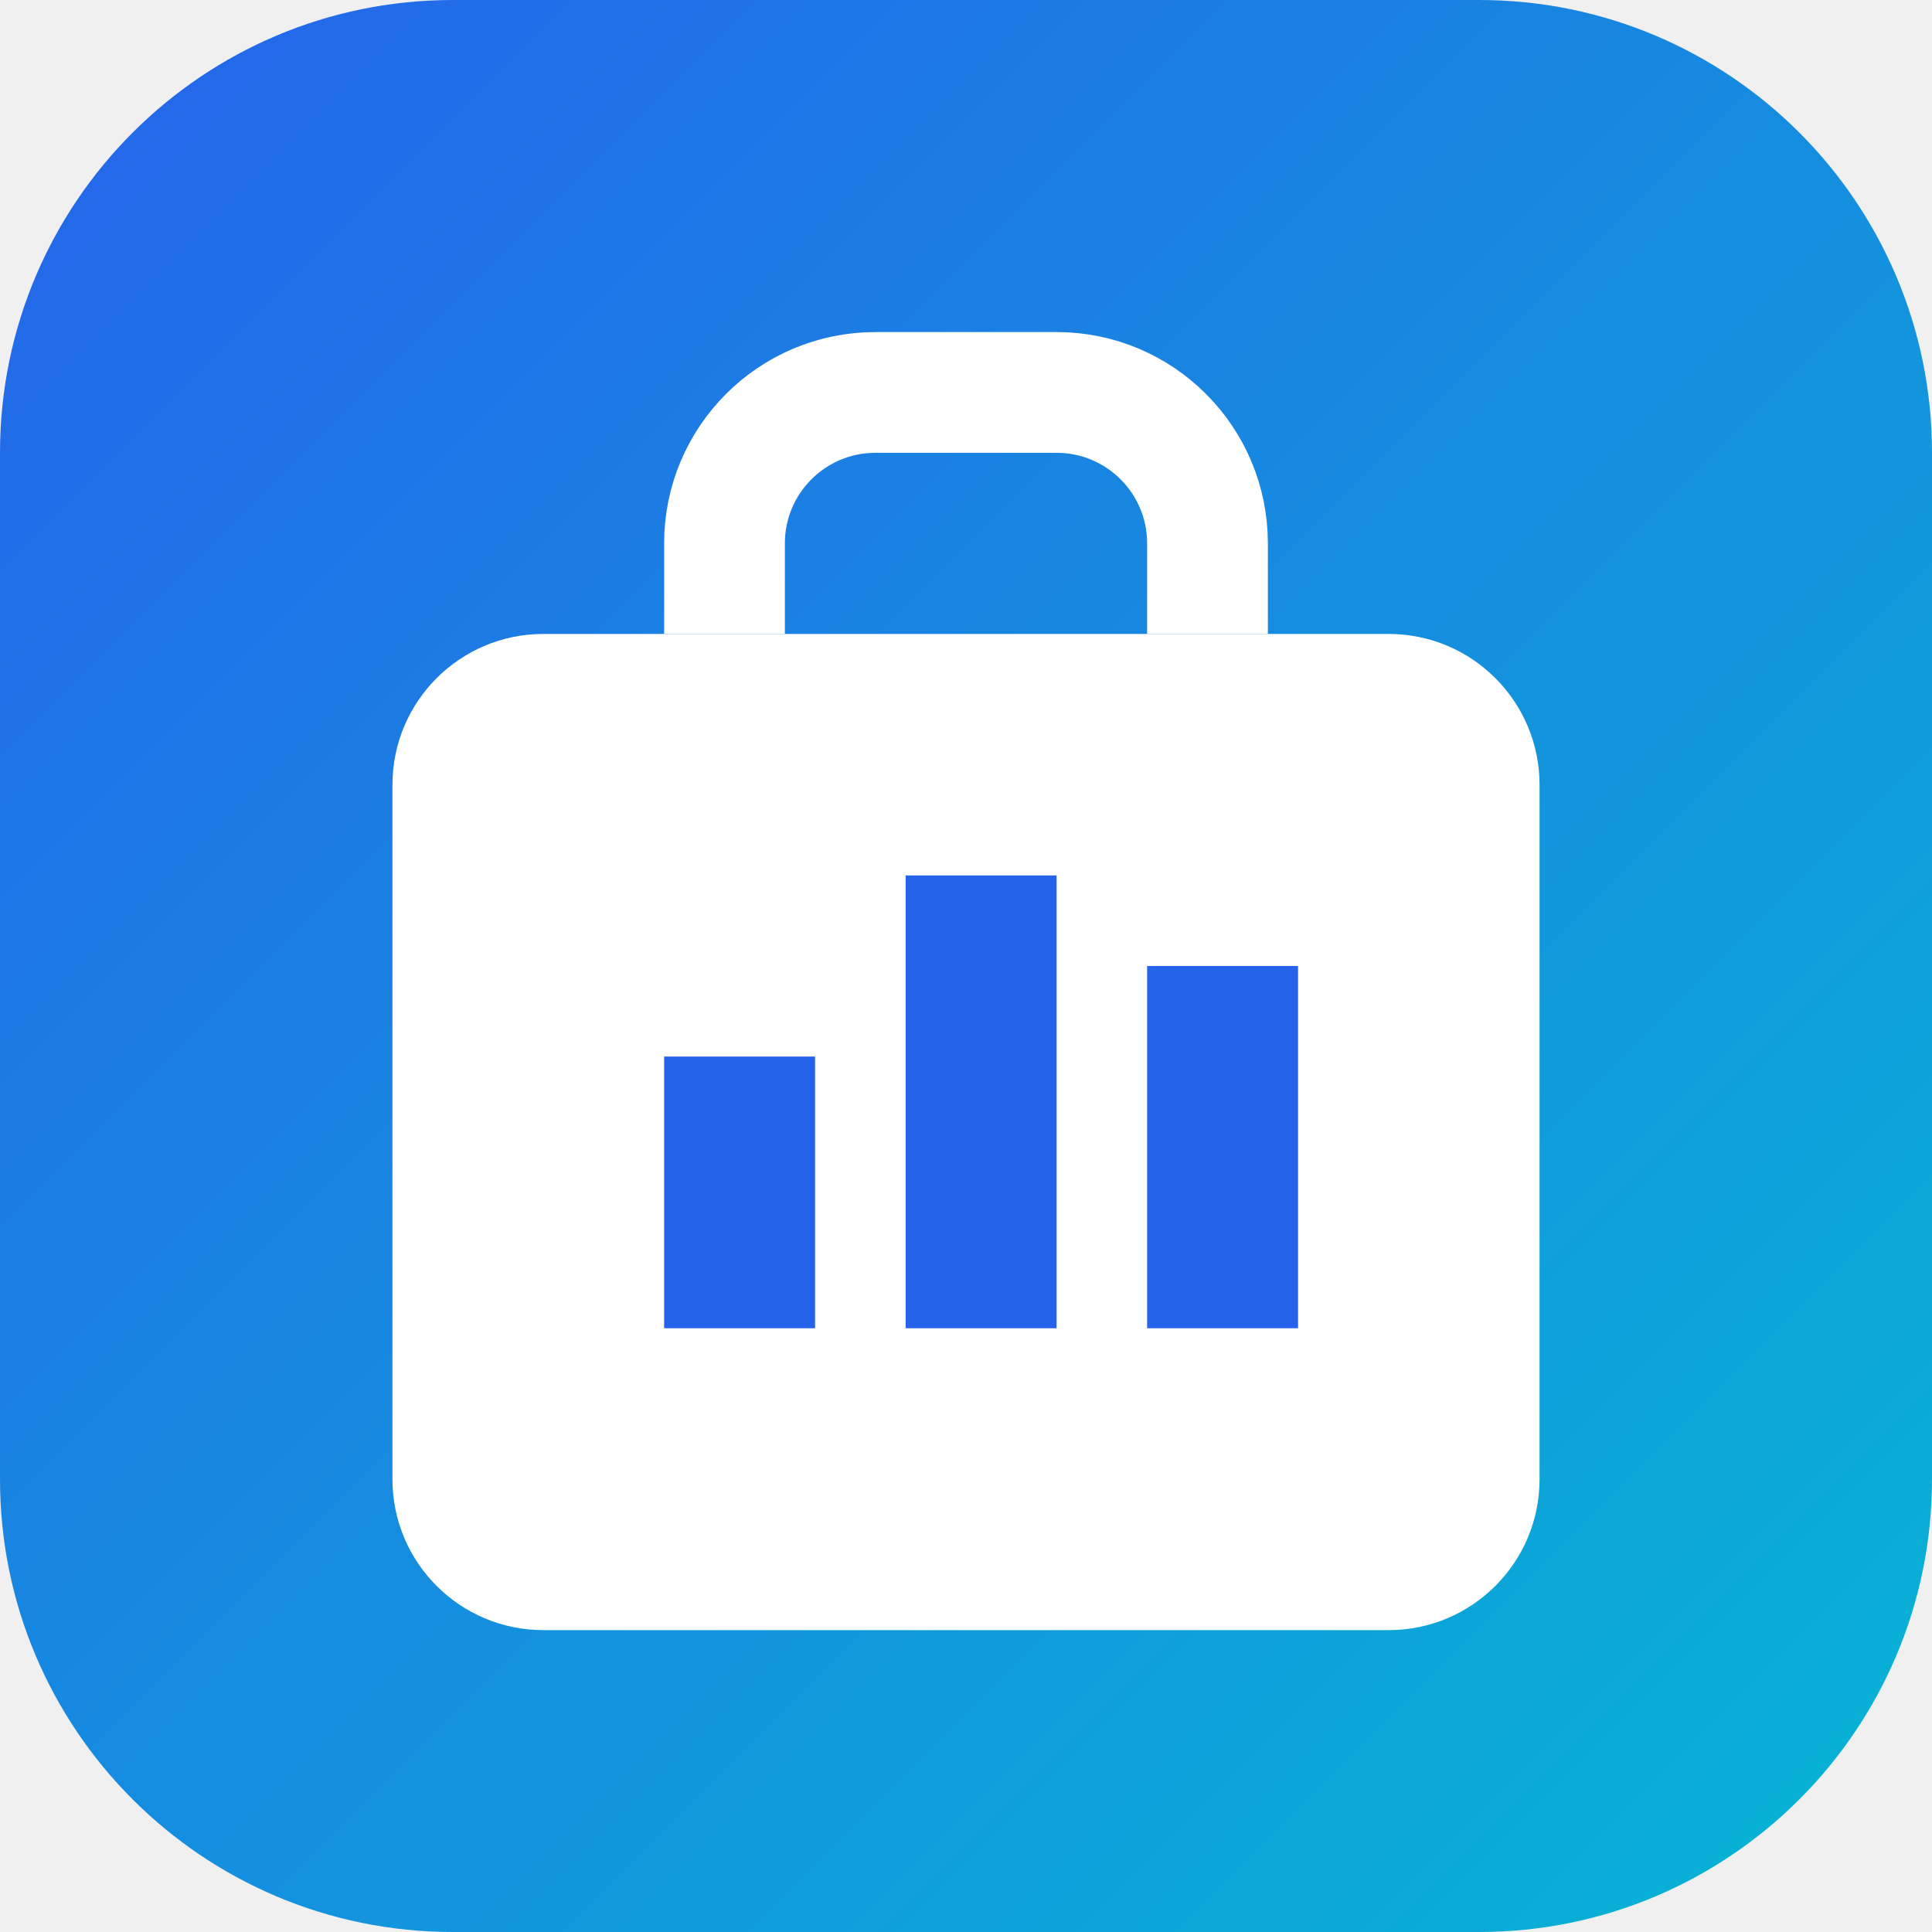
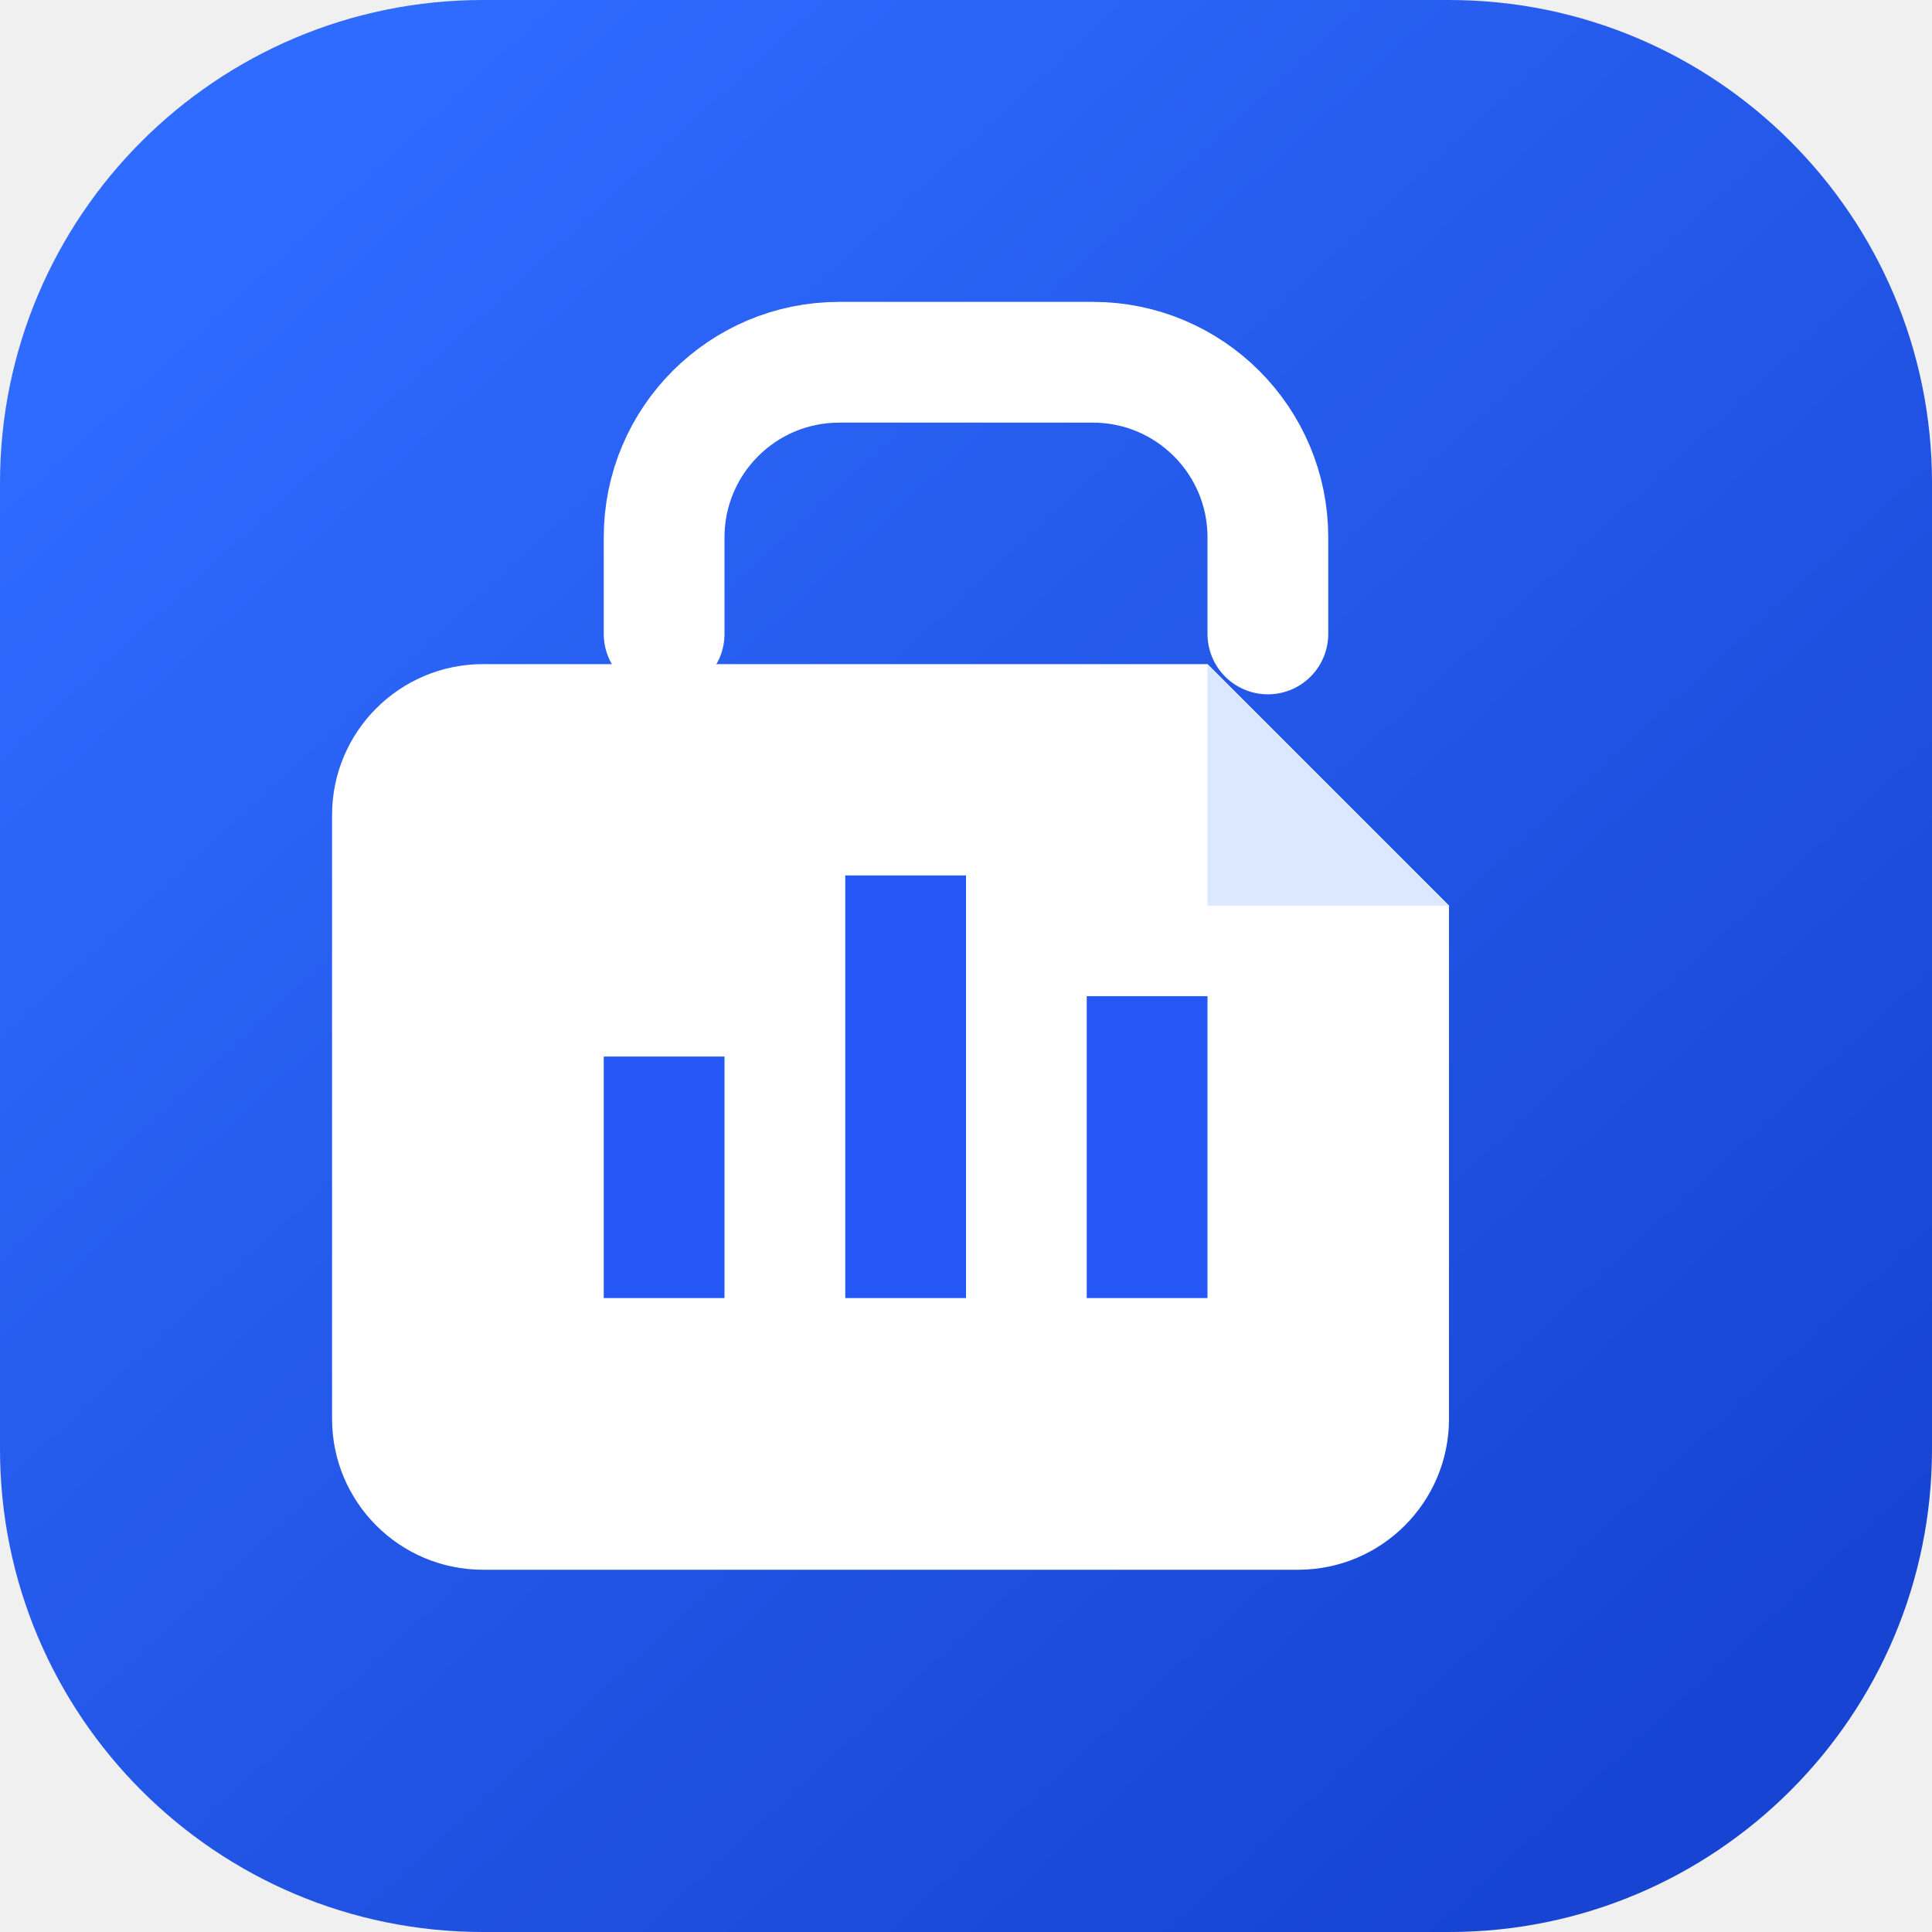
<svg xmlns="http://www.w3.org/2000/svg" viewBox="0 0 64 64" role="img" aria-label="SoloBizKit">
  <defs>
-     <linearGradient id="g" x1="0" y1="0" x2="1" y2="1">
-       <stop stop-color="#2563eb" />
-       <stop offset="1" stop-color="#06b6d4" />
+     <linearGradient id="g" x1="8" y1="6" x2="56" y2="58" gradientUnits="userSpaceOnUse">
+       <stop stop-color="#2f6bff" />
+       <stop offset="1" stop-color="#1744d2" />
    </linearGradient>
  </defs>
-   <rect width="64" height="64" rx="15" fill="url(#g)" />
-   <path d="M18 21h28a5 5 0 0 1 5 5v23a5 5 0 0 1-5 5H18a5 5 0 0 1-5-5V26a5 5 0 0 1 5-5Z" fill="#fff" />
-   <path d="M24 21v-3a5 5 0 0 1 5-5h6a5 5 0 0 1 5 5v3" fill="none" stroke="#fff" stroke-width="4" />
-   <path d="M22 44V35h5v9Zm8 0V29h5v15Zm8 0V32h5v12Z" fill="#2563eb" />
+   <rect width="64" height="64" rx="16" fill="url(#g)" />
+   <path d="M22 21v-3.2A5.8 5.8 0 0 1 27.8 12h8.4a5.8 5.8 0 0 1 5.8 5.8V21" fill="none" stroke="#fff" stroke-width="4" stroke-linecap="round" />
+   <path d="M16 22h24l8 8v17a5 5 0 0 1-5 5H16a5 5 0 0 1-5-5V27a5 5 0 0 1 5-5Z" fill="#fff" />
+   <path d="M40 22v8h8" fill="#dce8ff" />
+   <path d="M20 43v-8h4v8Zm8 0V29h4v14Zm8 0V33h4v10Z" fill="#2457f5" />
</svg>
